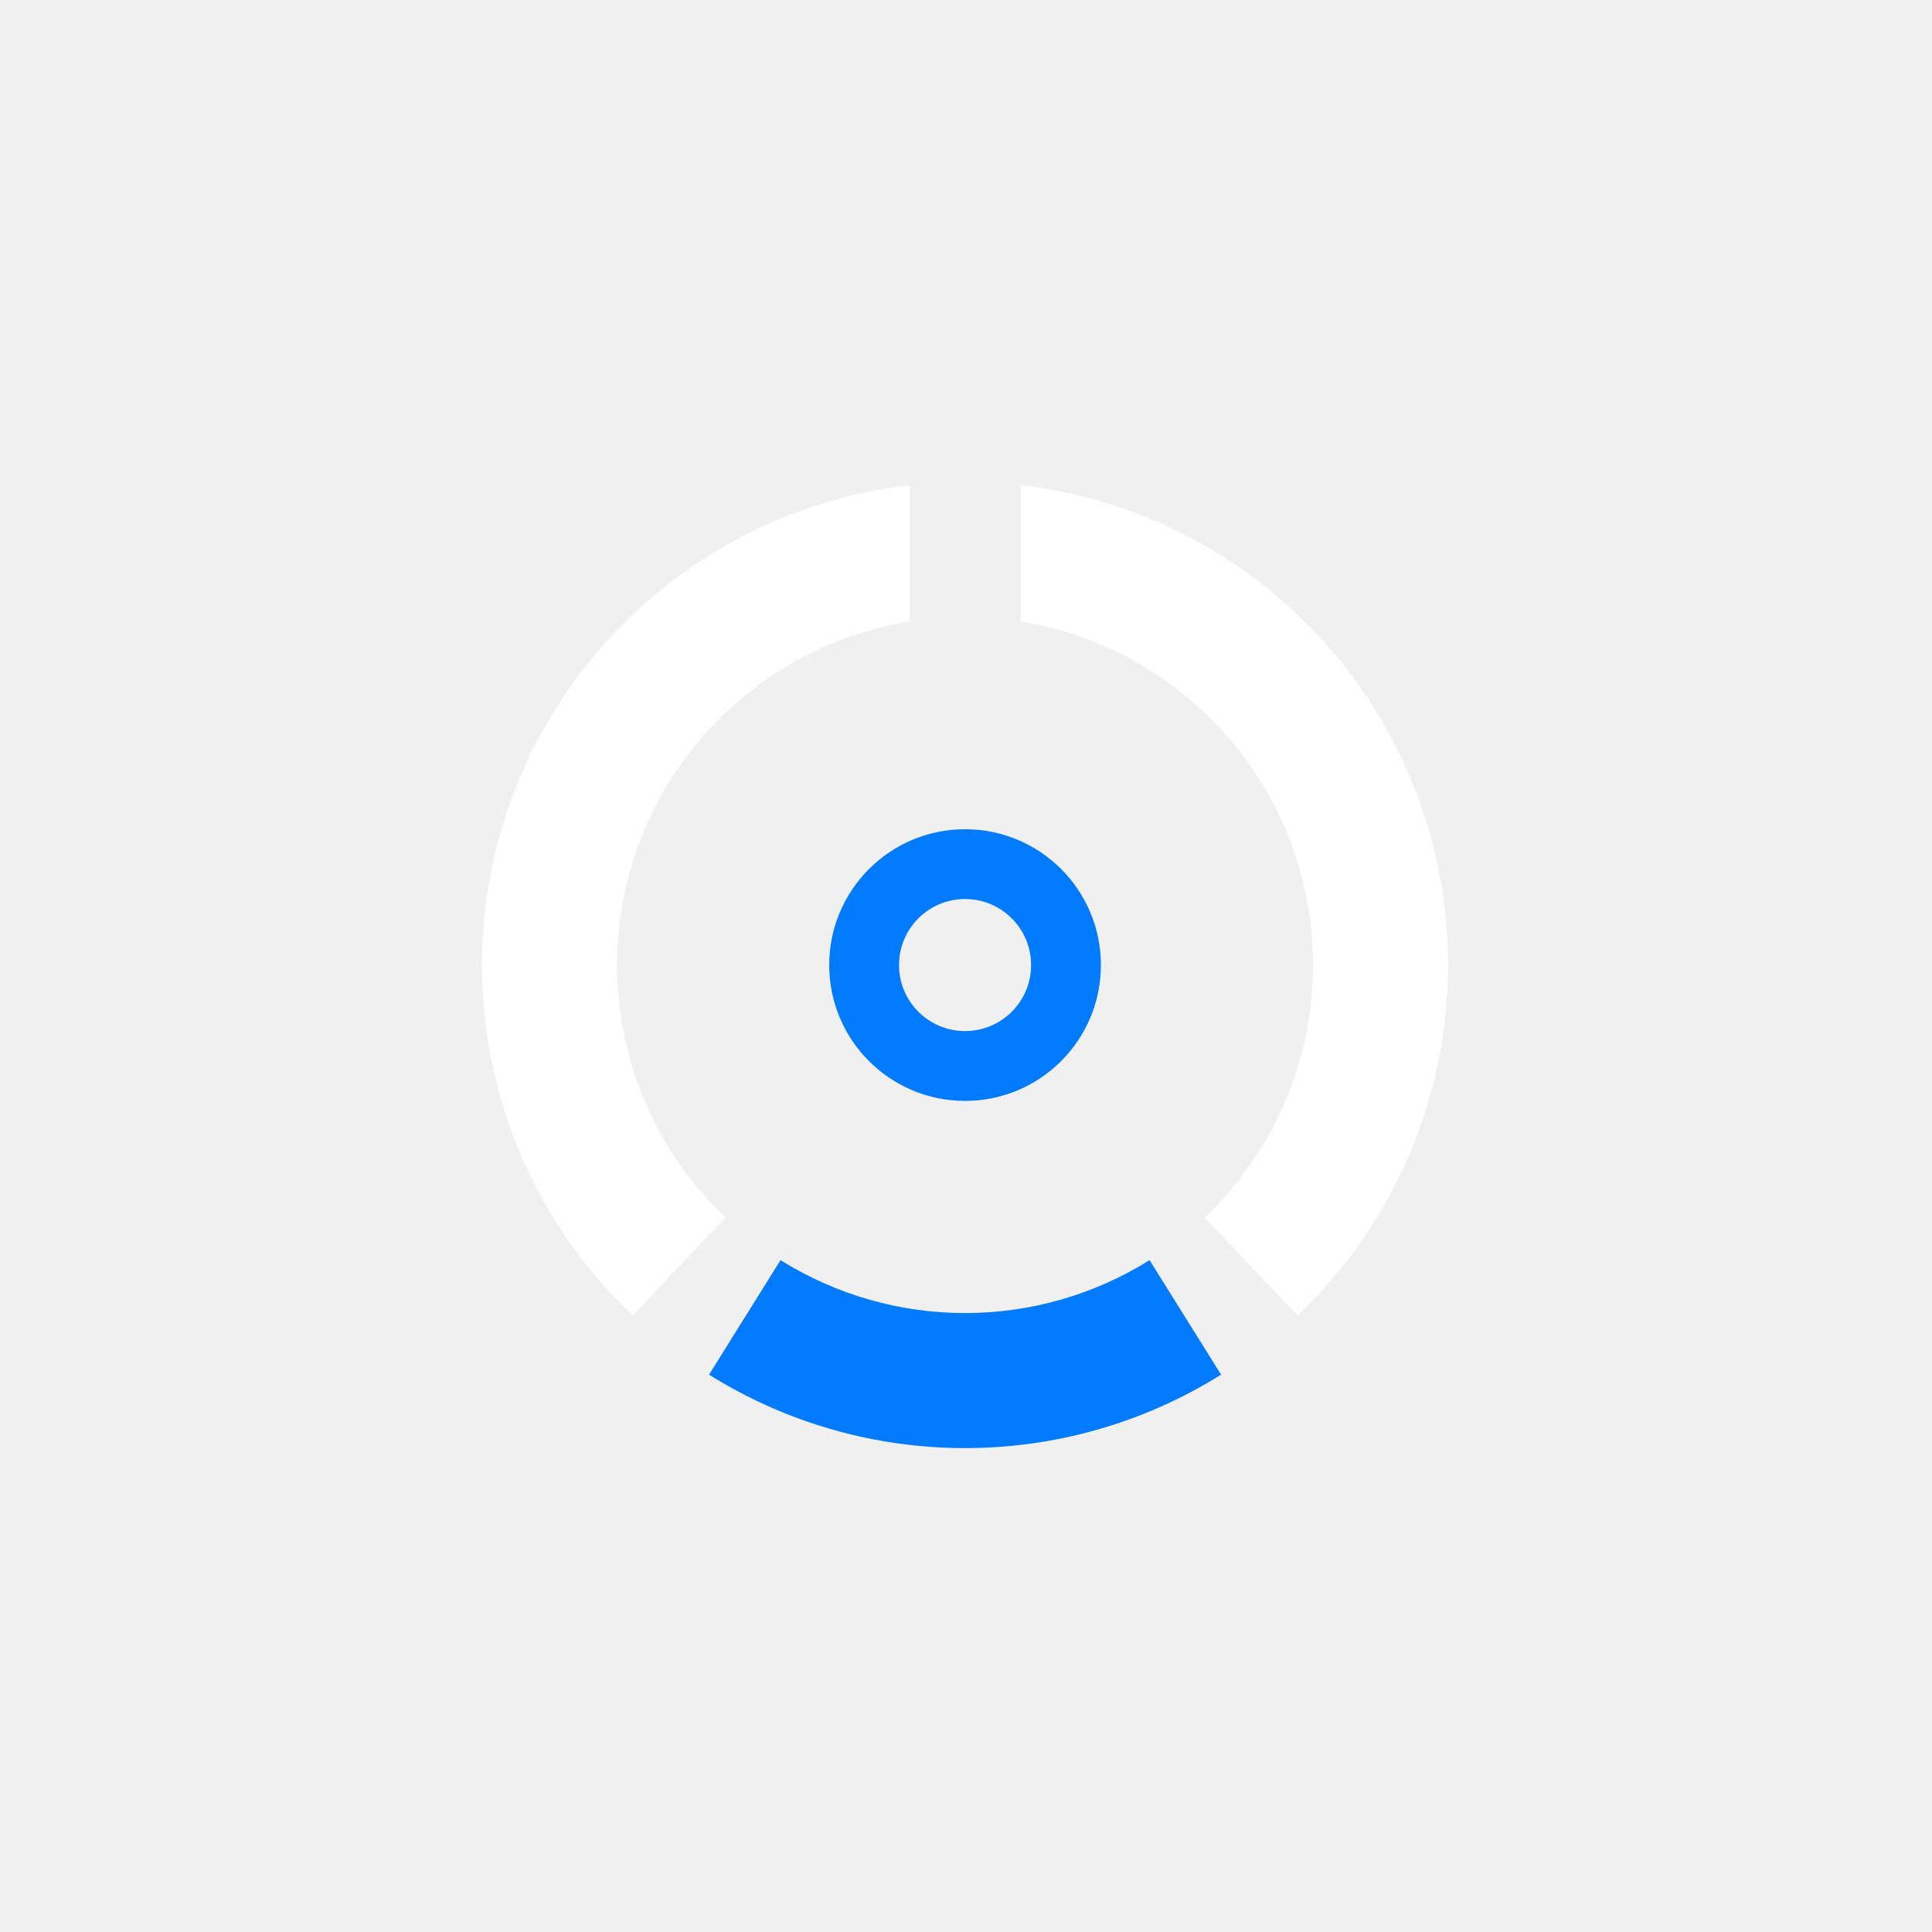
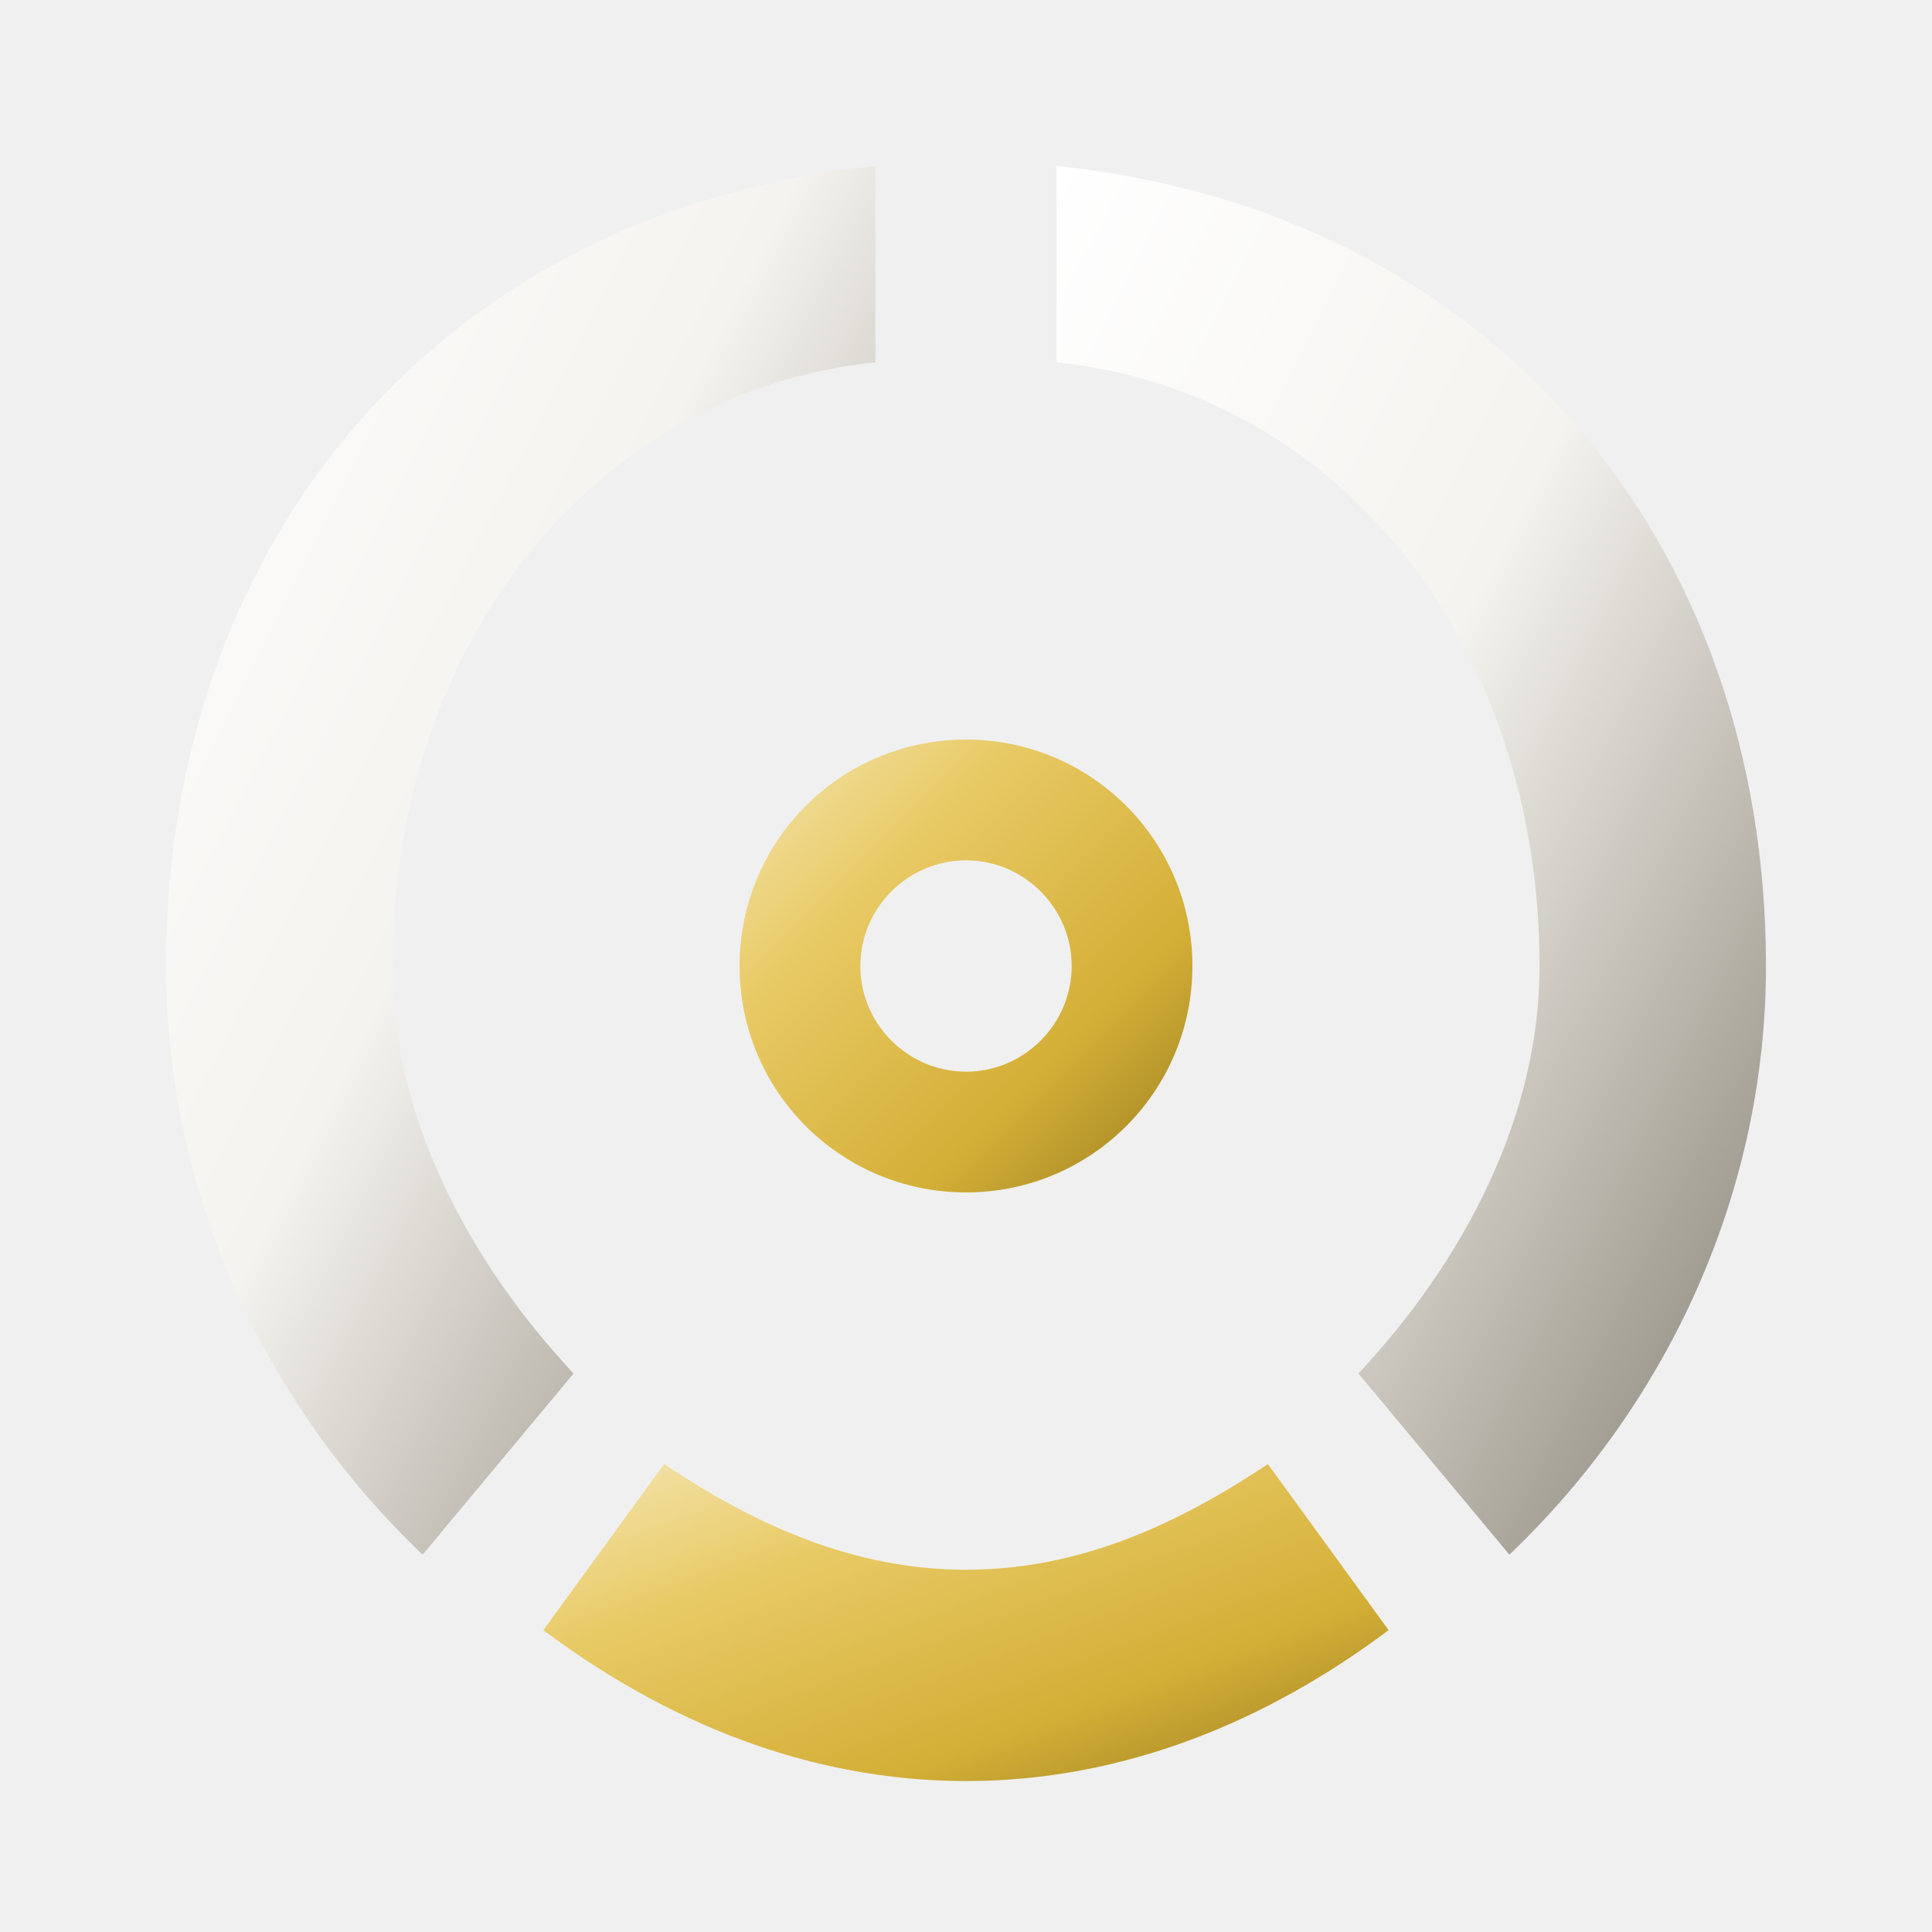
- <svg xmlns="http://www.w3.org/2000/svg" viewBox="0 0 1024 1024" width="1024" height="1024">
-   <path id="whiteLeftArc" d="M 482 257.2 L 482 329.4 A 184.5 184.5 0 0 0 384.5 645.3 L 335.3 697.2 A 256 256 0 0 1 482 257.2 Z" fill="#FFFFFF" />
-   <path id="whiteRightArc" d="M 541 329.4 L 541 257.2 A 256 256 0 0 1 687.7 697.2 L 638.5 645.3 A 184.5 184.5 0 0 0 541 329.4 Z" fill="#FFFFFF" />
-   <path id="blueBottomArc" d="M 647.2 728.6 A 256 256 0 0 1 375.8 728.6 L 413.7 667.9 A 184.5 184.5 0 0 0 609.3 667.9 Z" fill="#007AFF" />
-   <path id="centerDonut" d="M 511.5 439.5 A 72 72 0 1 0 511.5 583.5 A 72 72 0 1 0 511.5 439.5 Z M 511.5 476.5 A 35 35 0 1 1 511.5 546.5 A 35 35 0 1 1 511.5 476.5 Z" fill="#007AFF" fill-rule="evenodd" />
+ <svg xmlns="http://www.w3.org/2000/svg" viewBox="0 0 256 256" width="256" height="256">
+   <defs>
+     <linearGradient id="goldGrad" x1="0%" y1="0%" x2="100%" y2="100%">
+       <stop offset="0%" stop-color="#F5E6B3" />
+       <stop offset="30%" stop-color="#E8CA65" />
+       <stop offset="70%" stop-color="#D4AF37" />
+       <stop offset="100%" stop-color="#997E20" />
+     </linearGradient>
+     <linearGradient id="titaniumGrad" x1="0%" y1="0%" x2="100%" y2="100%">
+       <stop offset="0%" stop-color="#FFFFFF" />
+       <stop offset="45%" stop-color="#F5F3EF" />
+       <stop offset="85%" stop-color="#A39E93" />
+       <stop offset="100%" stop-color="#78716C" />
+     </linearGradient>
+   </defs>
+   <g id="omni-mark">
+     <path id="arc-left" fill="url(#titaniumGrad)" d="       M 116 22       C 58 28 22 72 22 128       C 22 158 35 186 56 206       L 76 182       C 62 167 52 148 52 128       C 52 86 78 52 116 48       Z     " />
+     <path id="arc-right" fill="url(#titaniumGrad)" d="       M 140 22       C 198 28 234 72 234 128       C 234 158 221 186 200 206       L 180 182       C 194 167 204 148 204 128       C 204 86 178 52 140 48       Z     " />
+     <path id="arc-bottom" fill="url(#goldGrad)" d="       M 72 216       C 88 228 107 236 128 236       C 149 236 168 228 184 216       L 168 194       C 156 202 143 208 128 208       C 113 208 100 202 88 194       Z     " />
+     <path id="nexus-core" fill="url(#goldGrad)" fill-rule="evenodd" d="       M 128 98       C 144.6 98 158 111.4 158 128       C 158 144.6 144.6 158 128 158       C 111.4 158 98 144.6 98 128       C 98 111.4 111.4 98 128 98 Z       M 128 114       C 120.3 114 114 120.3 114 128       C 114 135.7 120.3 142 128 142       C 135.7 142 142 135.7 142 128       C 142 120.3 135.7 114 128 114 Z     " />
+   </g>
</svg>
